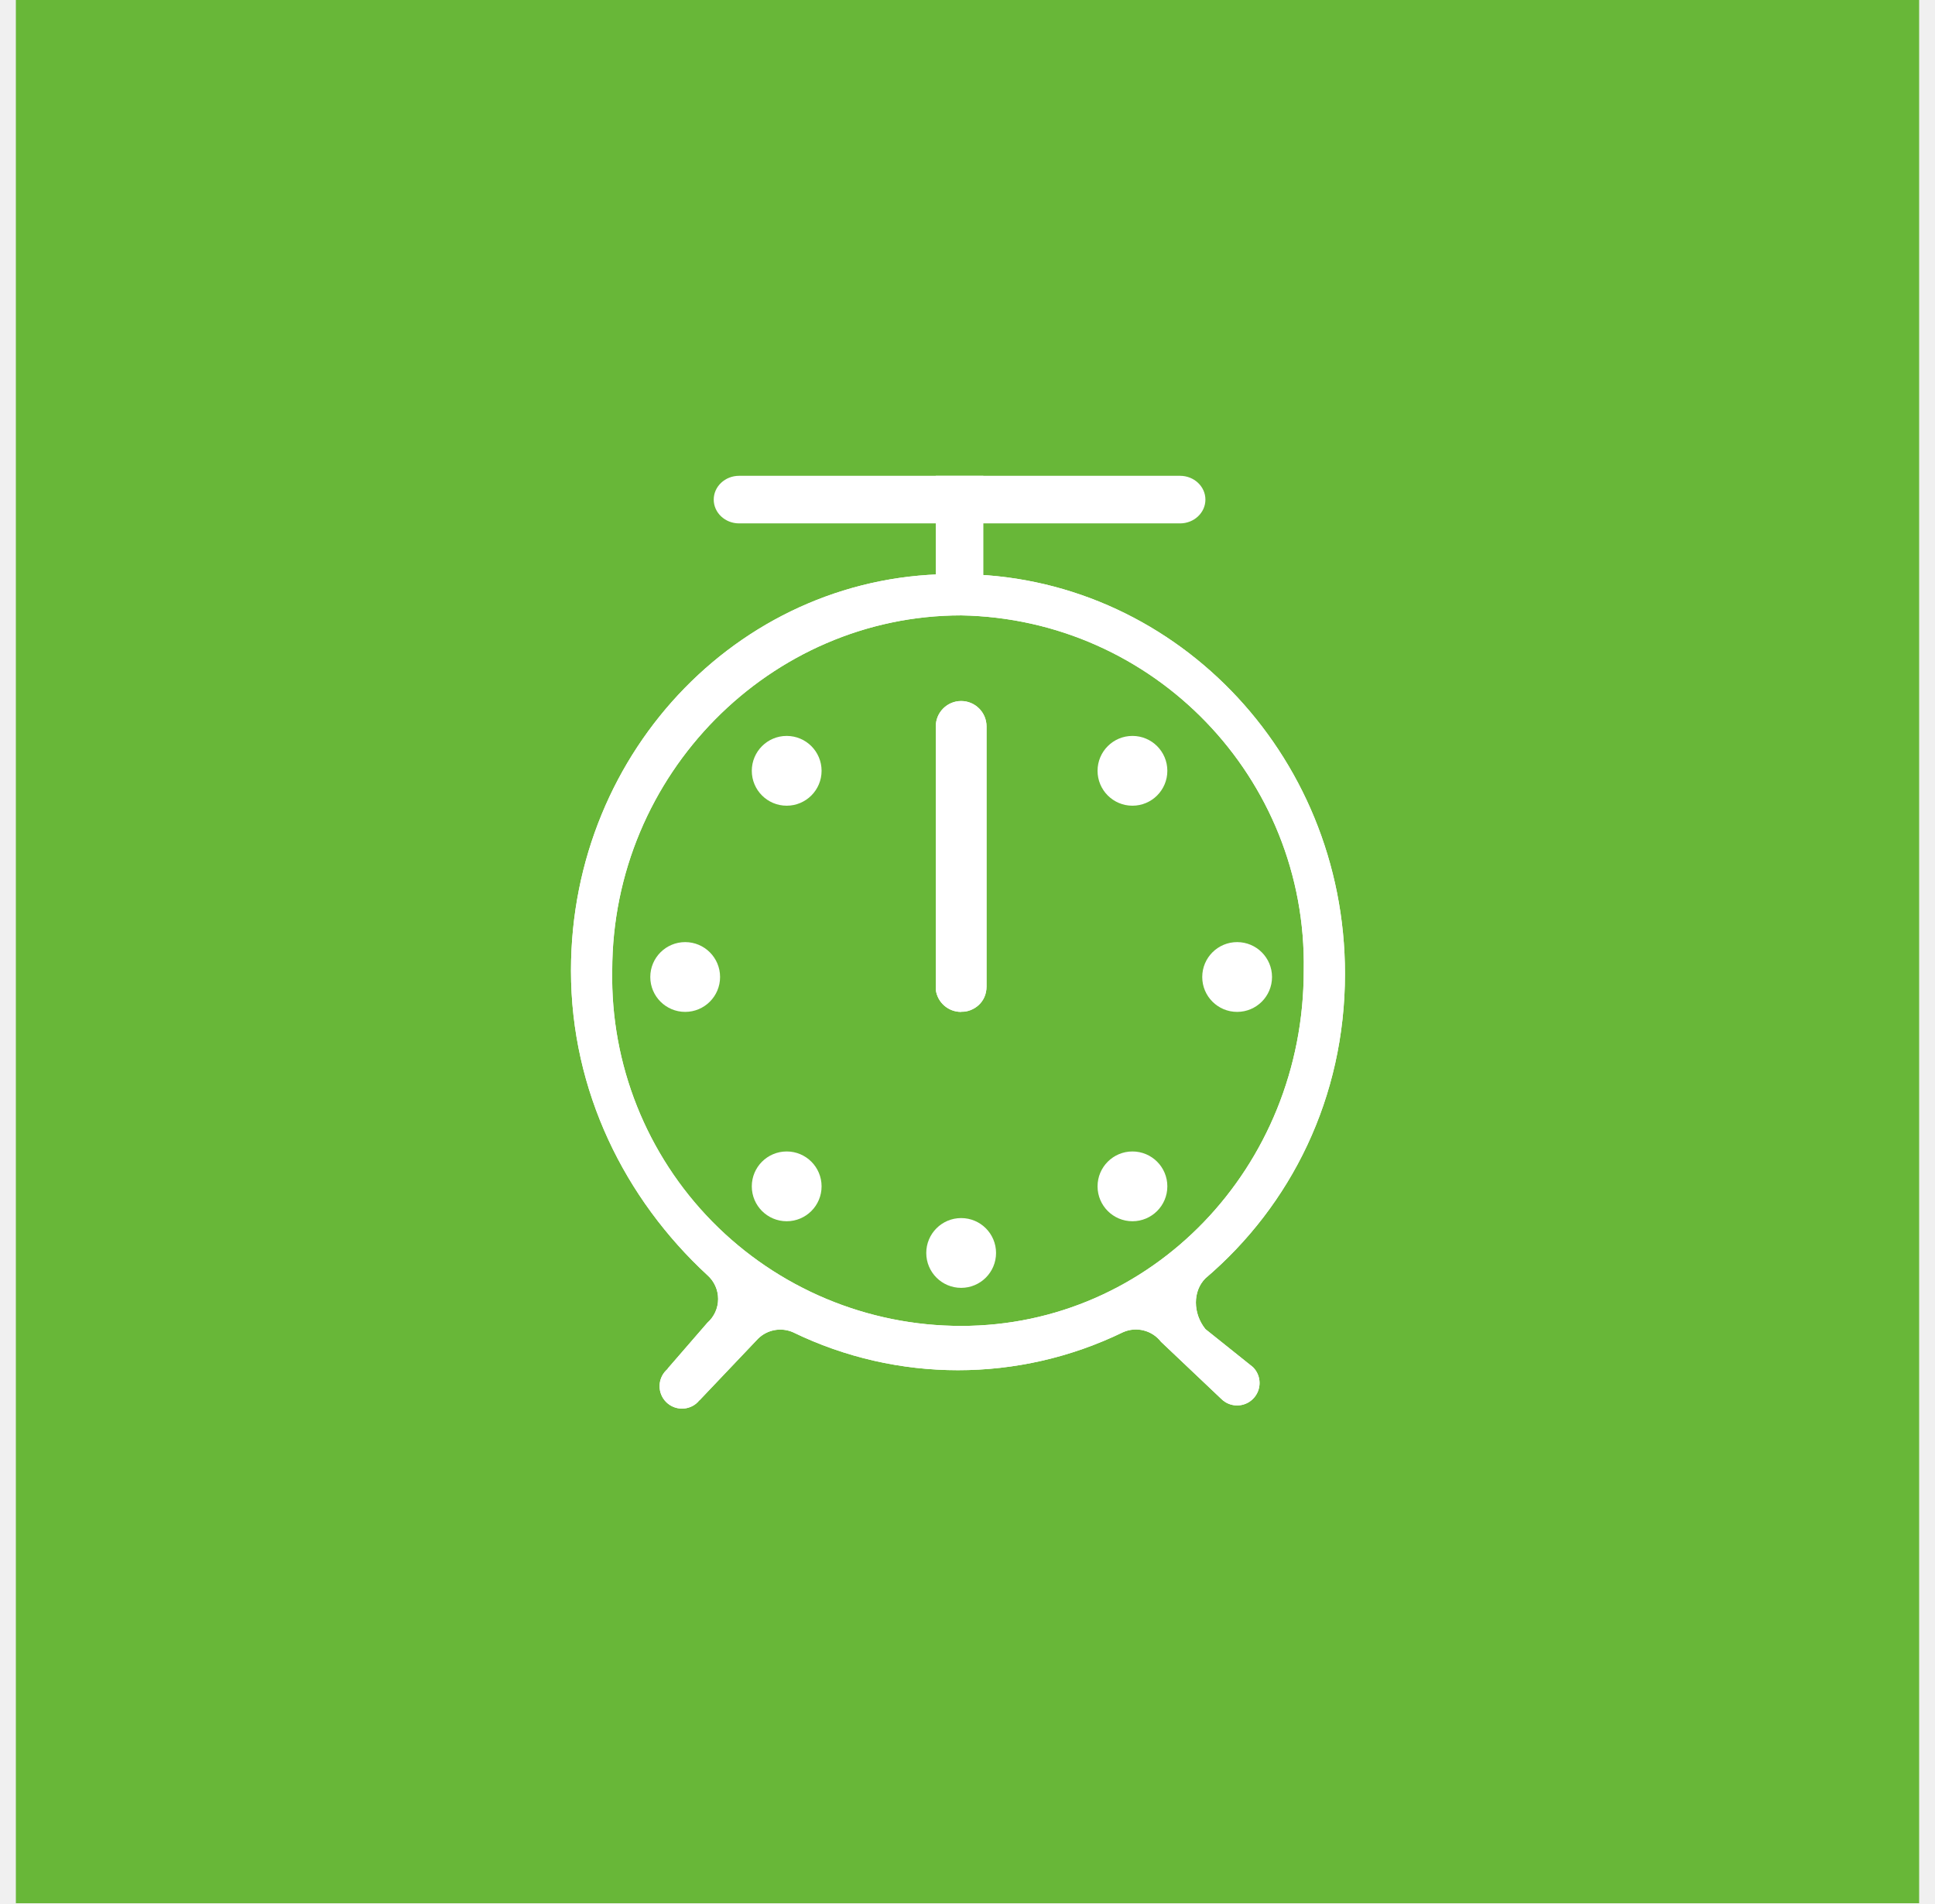
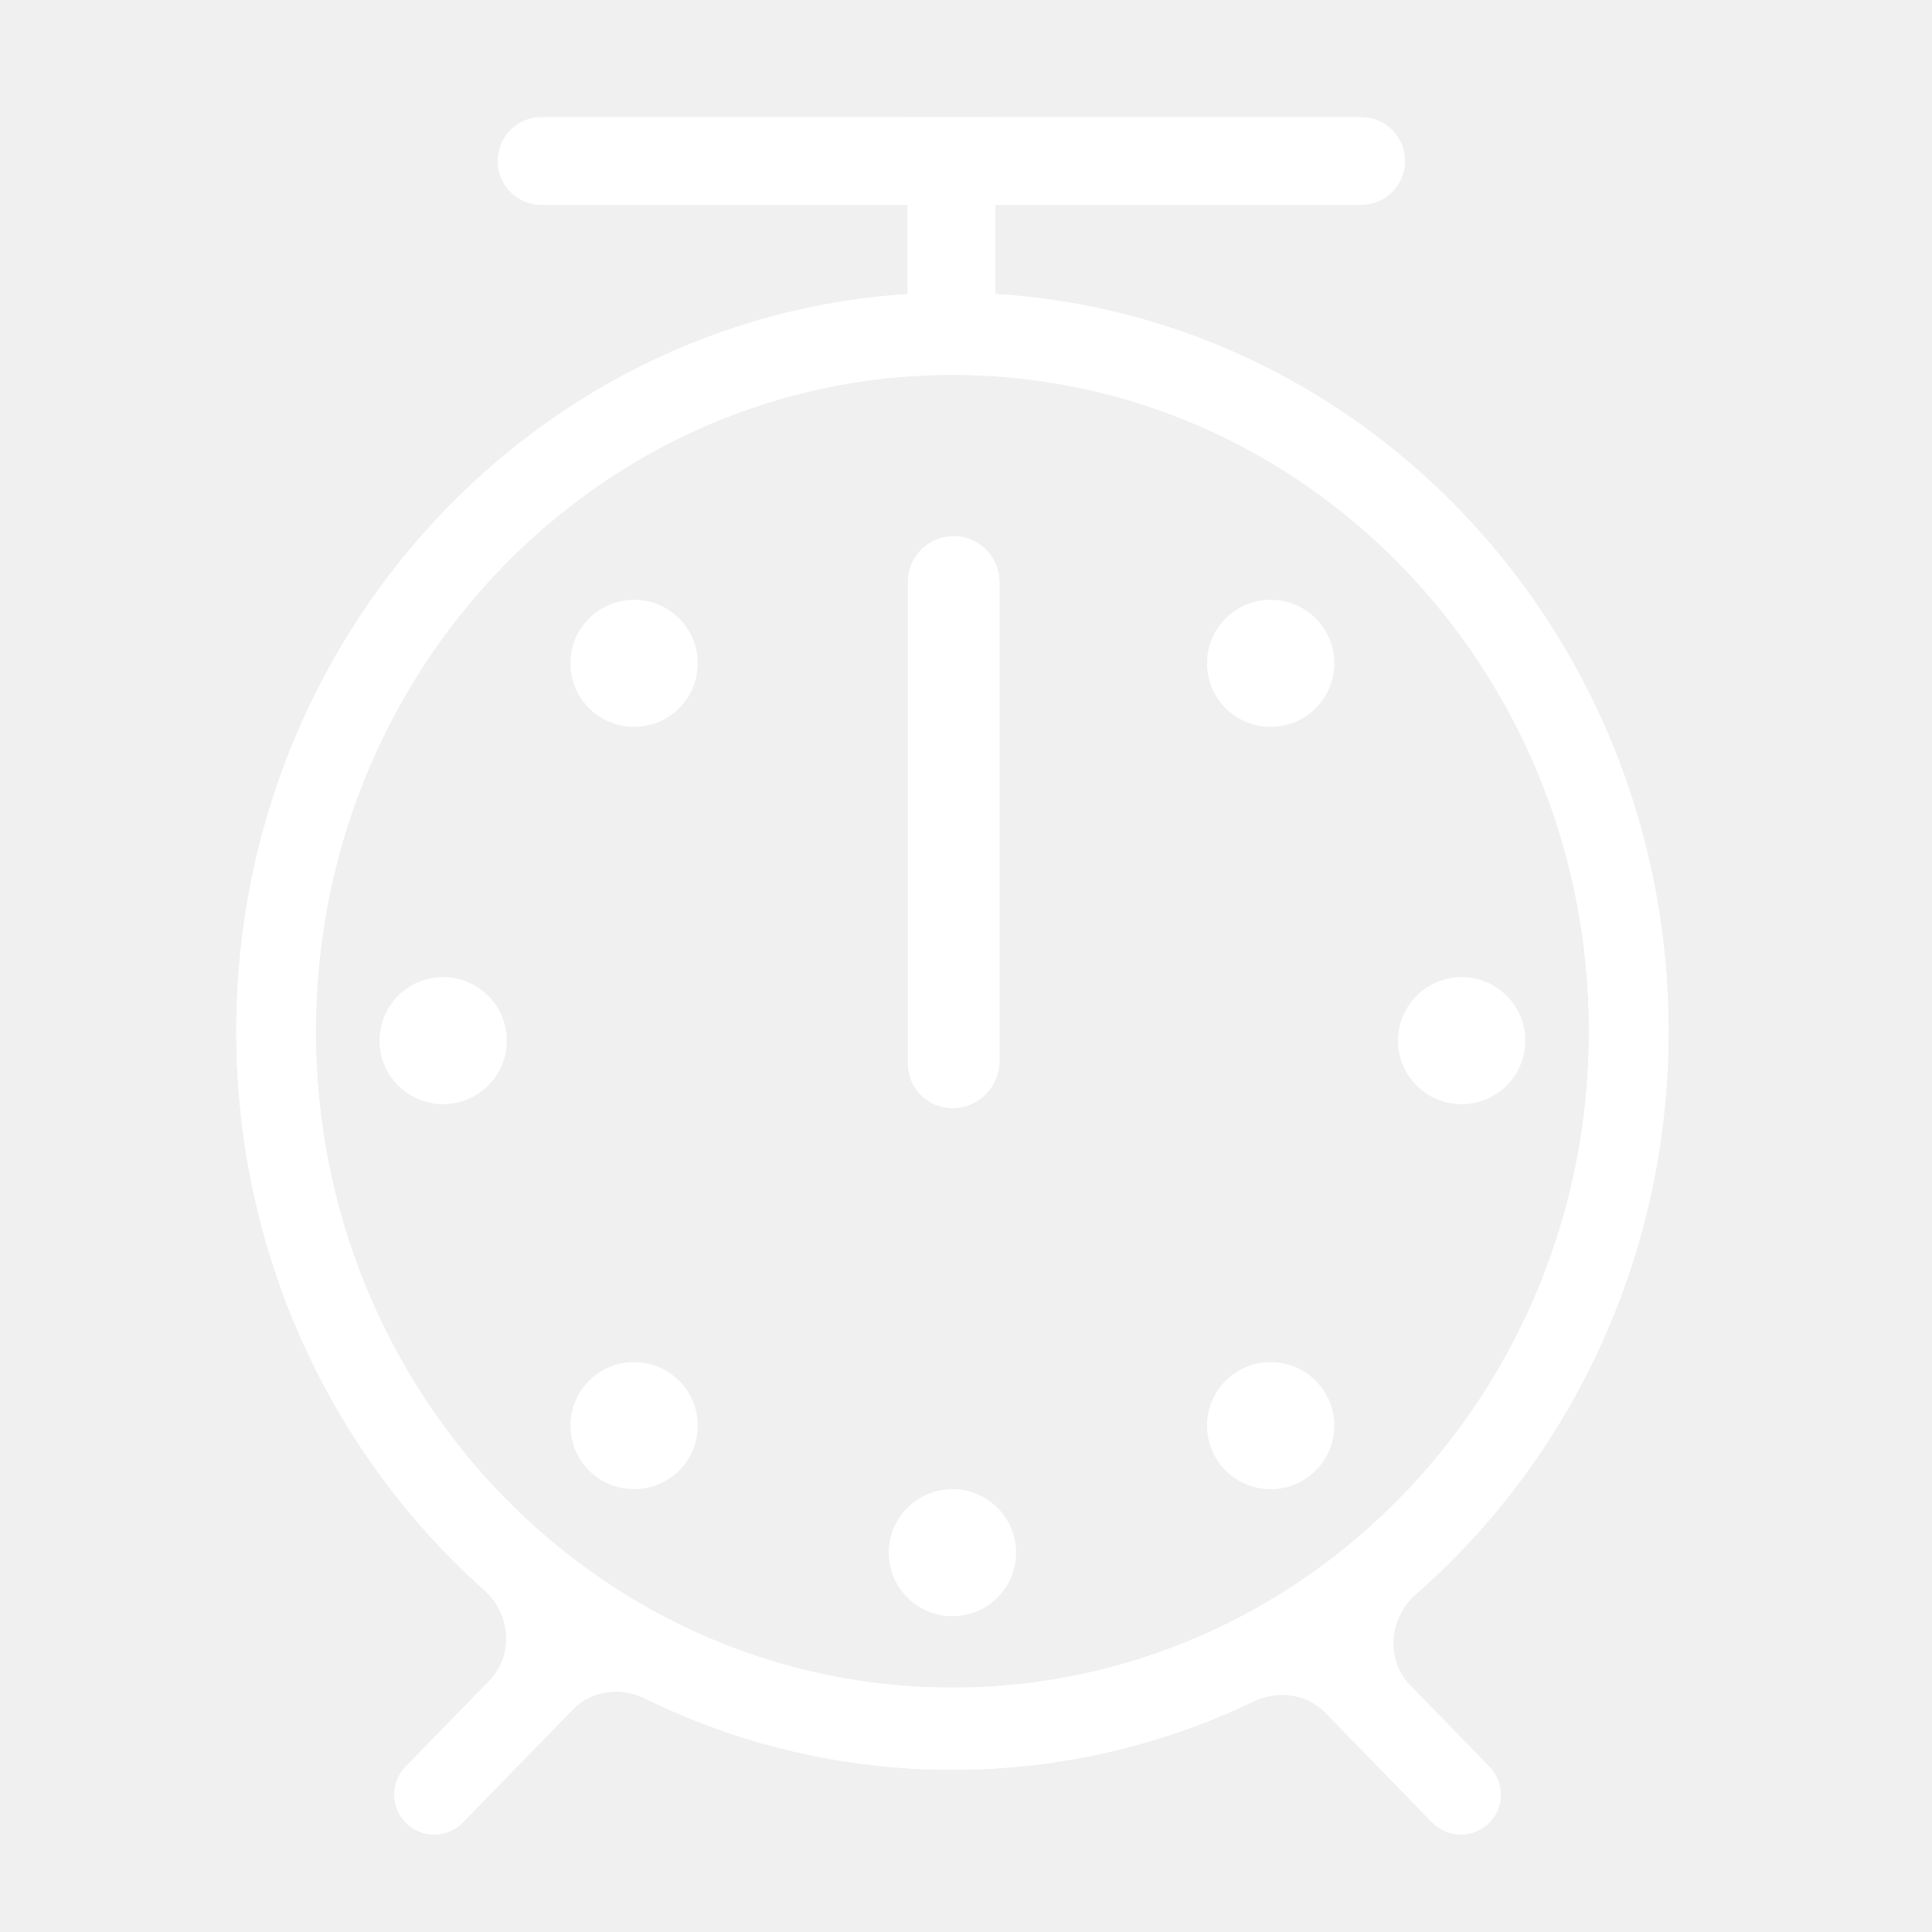
- <svg xmlns="http://www.w3.org/2000/svg" width="61" height="60" fill="none">
-   <path fill="#68B738" d="M.5 0h60v60H.5z" />
-   <circle cx="35.7" cy="24.3" fill="#fff" r="1.1" />
-   <circle cx="24.8" cy="24.3" fill="#fff" r="1.1" />
-   <circle cx="24.8" cy="37.4" fill="#fff" r="1.1" />
-   <circle cx="30.3" cy="39.5" fill="#fff" r="1.1" />
-   <circle cx="21.6" cy="30.8" fill="#fff" r="1.1" />
-   <circle cx="39" cy="30.8" fill="#fff" r="1.1" />
-   <circle cx="35.7" cy="37.4" fill="#fff" r="1.1" />
-   <mask id="a" fill="#fff">
-     <path fill-rule="evenodd" clip-rule="evenodd" d="M35.4 42a1 1 0 0 1 1.2.3l1.9 1.8a.7.7 0 0 0 1-1L38 41.9c-.4-.5-.4-1.2 0-1.6 2.7-2.3 4.4-5.7 4.4-9.6 0-7-5.5-12.6-12.2-12.6C23.5 18 18 23.6 18 30.6c0 3.8 1.7 7.2 4.3 9.6a1 1 0 0 1 0 1.5L21 43.2a.7.7 0 1 0 1 1l1.9-2A1 1 0 0 1 25 42a11.9 11.9 0 0 0 10.4 0Zm-5.1-.2c6 0 10.8-5 10.8-11.2a11 11 0 0 0-10.8-11.2c-6 0-11 5-11 11.2a11 11 0 0 0 11 11.2Zm-.8-11.5v-7.4a.8.8 0 1 1 1.6 0V31.1c0 .5-.4.8-.8.8a.8.8 0 0 1-.8-.7v-.9Z" />
+ <svg xmlns="http://www.w3.org/2000/svg" width="33" height="33" viewBox="0 0 33 33" fill="none">
+   <ellipse cx="21.704" cy="11.33" rx="1.087" ry="1.085" fill="white" />
+   <ellipse cx="10.831" cy="11.33" rx="1.087" ry="1.085" fill="white" />
+   <ellipse cx="10.831" cy="24.351" rx="1.087" ry="1.085" fill="white" />
+   <ellipse cx="16.268" cy="26.521" rx="1.087" ry="1.085" fill="white" />
+   <ellipse cx="7.569" cy="17.775" rx="1.087" ry="1.085" fill="white" />
+   <ellipse cx="24.966" cy="17.775" rx="1.087" ry="1.085" fill="white" />
+   <ellipse cx="21.704" cy="24.351" rx="1.087" ry="1.085" fill="white" />
+   <mask id="path-8-inside-1_130_940" fill="white">
+     <path fill-rule="evenodd" clip-rule="evenodd" d="M21.422 29.058C21.83 28.862 22.323 28.93 22.639 29.254L24.464 31.129C24.732 31.404 25.173 31.404 25.441 31.129C25.699 30.864 25.699 30.443 25.441 30.178L24.084 28.785C23.658 28.348 23.723 27.636 24.182 27.233C26.824 24.919 28.5 21.469 28.5 17.614C28.5 10.648 23.023 5 16.268 5C9.512 5 4.036 10.648 4.036 17.614C4.036 21.429 5.677 24.848 8.272 27.161C8.724 27.564 8.785 28.271 8.362 28.705L6.928 30.178C6.67 30.443 6.67 30.864 6.928 31.129C7.195 31.404 7.637 31.404 7.904 31.129L9.784 29.199C10.102 28.872 10.6 28.806 11.01 29.008C12.603 29.791 14.386 30.229 16.268 30.229C18.109 30.229 19.855 29.809 21.422 29.058ZM16.268 28.827C22.273 28.827 27.141 23.807 27.141 17.614C27.141 11.422 22.273 6.402 16.268 6.402C10.263 6.402 5.395 11.422 5.395 17.614C5.395 23.807 10.263 28.827 16.268 28.827ZM15.508 17.298V13.5V9.941C15.508 9.509 15.858 9.16 16.29 9.16C16.721 9.16 17.071 9.509 17.071 9.941V13.5V17.298V17.841V18.123C17.071 18.566 16.711 18.926 16.268 18.926C15.848 18.926 15.508 18.586 15.508 18.166V17.841V17.298Z" />
  </mask>
-   <path fill-rule="evenodd" clip-rule="evenodd" d="M35.4 42a1 1 0 0 1 1.2.3l1.9 1.8a.7.7 0 0 0 1-1L38 41.9c-.4-.5-.4-1.2 0-1.6 2.7-2.3 4.4-5.7 4.4-9.6 0-7-5.5-12.6-12.2-12.6C23.5 18 18 23.6 18 30.6c0 3.8 1.7 7.2 4.3 9.6a1 1 0 0 1 0 1.5L21 43.2a.7.7 0 1 0 1 1l1.9-2A1 1 0 0 1 25 42a11.9 11.9 0 0 0 10.4 0Zm-5.1-.2c6 0 10.8-5 10.8-11.2a11 11 0 0 0-10.8-11.2c-6 0-11 5-11 11.2a11 11 0 0 0 11 11.2Zm-.8-11.5v-7.4a.8.8 0 1 1 1.6 0V31.1c0 .5-.4.8-.8.8a.8.8 0 0 1-.8-.7v-.9Z" fill="#fff" />
-   <path d="m23.8 42.2 2.8 2.8-2.8-2.8ZM25 42l1.8-3.6L25 42ZM22 44.1 19 41.3l2.9 2.8Zm-1-1 2.9 2.9-2.9-2.8Zm17.2-1.3-2.9 2.8 2.9-2.8Zm0-1.6-2.6-3 2.7 3Zm-15.8 0-2.7 3 2.7-3Zm0 1.5L19.6 39l2.9 2.8Zm17.1 1.5 3-2.8-3 2.8Zm-1 1 3-2.9-3 2.8Zm-1.8-2L33.8 45l2.8-2.7Zm-1.2-.1-1.7-3.6 1.7 3.6Zm-1.6 3 1.8 1.8 5.7-5.6-1.8-1.8-5.7 5.5Zm8.5-4.7L41 39l-5.8 5.6 1.4 1.4 5.7-5.6Zm-1.5 2.8c3.5-3 5.7-7.6 5.7-12.6h-8c0 2.7-1.2 5-3 6.6l5.3 6Zm5.7-12.6c0-9-7.2-16.6-16.2-16.6v8c4.4 0 8.2 3.7 8.2 8.6h8ZM30.3 14C21.2 14 14 21.6 14 30.6h8c0-4.9 3.8-8.6 8.3-8.6v-8ZM14 30.6c0 5 2.2 9.5 5.6 12.5l5.3-6a8.8 8.8 0 0 1-2.9-6.5h-8Zm5.5 8.3-1.4 1.5 5.7 5.6 1.4-1.5-5.7-5.6Zm5.3 8 1.8-2-5.7-5.5-1.9 2 5.8 5.5Zm-1.6-1.3c2.2 1 4.6 1.6 7 1.6v-8c-1.2 0-2.4-.3-3.4-.8l-3.6 7.2Zm7 1.6c2.5 0 4.9-.5 7-1.5l-3.5-7.2c-1 .5-2.2.7-3.4.7v8Zm0-1.4a15 15 0 0 0 15-15.2h-8a7 7 0 0 1-7 7.2v8Zm15-15.2a15 15 0 0 0-15-15.2v8a7 7 0 0 1 7 7.2h8Zm-15-15.2a15 15 0 0 0-14.8 15.2h8a7 7 0 0 1 6.9-7.2v-8ZM15.5 30.6a15 15 0 0 0 14.9 15.2v-8a7 7 0 0 1-7-7.2h-8Zm11.7-.3v.5h8v-.5h-8Zm0 .5v.3h8v-.3h-8Zm6.4.4v-.4h-8v.4h8Zm0-.4v-.5h-8v.5h8Zm0-.5v-3.8h-8v3.8h8Zm0-3.8v-3.6h-8v3.6h8Zm-6.4-3.6v3.6h8v-3.6h-8Zm0 3.6v3.8h8v-3.8h-8Zm3.2-8.3a4.8 4.8 0 0 0-4.8 4.7h8c0 1.8-1.4 3.3-3.2 3.3v-8Zm-3.2 13c0-1.8 1.4-3.3 3.2-3.3v8c2.6 0 4.8-2.1 4.8-4.8h-8ZM26.6 45a3 3 0 0 1-3.4.6l3.6-7.2a5 5 0 0 0-5.9 1l5.7 5.6Zm-8.5 2a4.7 4.7 0 0 0 6.7 0L19 41.2a3.3 3.3 0 0 1 4.8 0L18 47Zm0-6.6a4.7 4.7 0 0 0 0 6.5l5.7-5.6a3.3 3.3 0 0 1 0 4.7L18 40.4ZM41 39a3 3 0 0 1-.2 4.2l-5.3-6a5 5 0 0 0-.3 7.4L41 39ZM30.3 26.2a3.2 3.2 0 0 1-3.2-3.3h8c0-2.6-2.2-4.7-4.8-4.7v8Zm-10.7 17a3 3 0 0 1-.1-4.3l5.7 5.6a5 5 0 0 0-.3-7.3l-5.3 6Zm22.7 3.7a4.7 4.7 0 0 0 0-6.5L36.6 46a3.3 3.3 0 0 1 0-4.7l5.7 5.6Zm-6.7 0a4.7 4.7 0 0 0 6.7 0l-5.7-5.6a3.3 3.3 0 0 1 4.7 0L35.6 47Zm-5.3-19c1.8 0 3.2 1.5 3.2 3.3h-8c0 2.6 2.1 4.7 4.8 4.7v-8Zm9.2 11.6a5 5 0 0 0-5.8-1l3.5 7.2a3 3 0 0 1-3.4-.7l5.7-5.5Z" fill="#fff" mask="url(#a)" />
-   <path fill="#fff" d="M29.5 19v-4H31v4z" />
-   <rect x="22.5" y="15" width="15.5" height="1.5" rx=".8" fill="#fff" />
+   <path fill-rule="evenodd" clip-rule="evenodd" d="M21.422 29.058C21.83 28.862 22.323 28.93 22.639 29.254L24.464 31.129C24.732 31.404 25.173 31.404 25.441 31.129C25.699 30.864 25.699 30.443 25.441 30.178L24.084 28.785C23.658 28.348 23.723 27.636 24.182 27.233C26.824 24.919 28.5 21.469 28.5 17.614C28.5 10.648 23.023 5 16.268 5C9.512 5 4.036 10.648 4.036 17.614C4.036 21.429 5.677 24.848 8.272 27.161C8.724 27.564 8.785 28.271 8.362 28.705L6.928 30.178C6.67 30.443 6.67 30.864 6.928 31.129C7.195 31.404 7.637 31.404 7.904 31.129L9.784 29.199C10.102 28.872 10.6 28.806 11.01 29.008C12.603 29.791 14.386 30.229 16.268 30.229C18.109 30.229 19.855 29.809 21.422 29.058ZM16.268 28.827C22.273 28.827 27.141 23.807 27.141 17.614C27.141 11.422 22.273 6.402 16.268 6.402C10.263 6.402 5.395 11.422 5.395 17.614C5.395 23.807 10.263 28.827 16.268 28.827ZM15.508 17.298V13.5V9.941C15.508 9.509 15.858 9.16 16.29 9.16C16.721 9.16 17.071 9.509 17.071 9.941V13.5V17.298V17.841V18.123C17.071 18.566 16.711 18.926 16.268 18.926C15.848 18.926 15.508 18.586 15.508 18.166V17.841V17.298Z" fill="white" />
+   <path d="M9.784 29.199L12.649 31.99L9.784 29.199ZM11.01 29.008L12.775 25.418L11.01 29.008ZM7.904 31.129L5.039 28.338L7.904 31.129ZM6.928 30.178L9.793 32.969L6.928 30.178ZM24.084 28.785L21.219 31.576L24.084 28.785ZM24.182 27.233L21.547 24.224L24.182 27.233ZM8.272 27.161L5.61 30.146L8.272 27.161ZM8.362 28.705L5.496 25.915L8.362 28.705ZM25.441 30.178L28.307 27.387L25.441 30.178ZM24.464 31.129L27.33 28.338L24.464 31.129ZM22.639 29.254L19.773 32.045L22.639 29.254ZM21.422 29.058L19.691 25.452L21.422 29.058ZM19.773 32.045L21.599 33.92L27.33 28.338L25.504 26.464L19.773 32.045ZM28.307 27.387L26.95 25.994L21.219 31.576L22.575 32.969L28.307 27.387ZM26.817 30.242C30.308 27.186 32.5 22.647 32.5 17.614H24.5C24.5 20.291 23.34 22.653 21.547 24.224L26.817 30.242ZM32.5 17.614C32.5 8.556 25.348 1 16.268 1V9C20.699 9 24.5 12.74 24.5 17.614H32.5ZM16.268 1C7.188 1 0.036 8.556 0.036 17.614H8.036C8.036 12.74 11.836 9 16.268 9V1ZM0.036 17.614C0.036 22.594 2.183 27.091 5.61 30.146L10.934 24.175C9.172 22.604 8.036 20.263 8.036 17.614H0.036ZM5.496 25.915L4.062 27.387L9.793 32.969L11.227 31.496L5.496 25.915ZM10.77 33.92L12.649 31.99L6.918 26.408L5.039 28.338L10.77 33.92ZM9.245 32.597C11.372 33.643 13.757 34.229 16.268 34.229V26.229C15.014 26.229 13.834 25.939 12.775 25.418L9.245 32.597ZM16.268 34.229C18.724 34.229 21.06 33.668 23.152 32.664L19.691 25.452C18.651 25.951 17.494 26.229 16.268 26.229V34.229ZM16.268 32.827C24.597 32.827 31.141 25.899 31.141 17.614H23.141C23.141 21.715 19.948 24.827 16.268 24.827V32.827ZM31.141 17.614C31.141 9.33 24.597 2.402 16.268 2.402V10.402C19.948 10.402 23.141 13.514 23.141 17.614H31.141ZM16.268 2.402C7.939 2.402 1.395 9.33 1.395 17.614H9.395C9.395 13.514 12.587 10.402 16.268 10.402V2.402ZM1.395 17.614C1.395 25.899 7.939 32.827 16.268 32.827V24.827C12.587 24.827 9.395 21.715 9.395 17.614H1.395ZM13.071 17.298V17.841H21.071V17.298H13.071ZM13.071 17.841V18.123H21.071V17.841H13.071ZM19.508 18.166V17.841H11.508V18.166H19.508ZM19.508 17.841V17.298H11.508V17.841H19.508ZM19.508 17.298V13.5H11.508V17.298H19.508ZM19.508 13.5V9.941H11.508V13.5H19.508ZM13.071 9.941V13.5H21.071V9.941H13.071ZM13.071 13.5V17.298H21.071V13.5H13.071ZM16.29 5.16C13.649 5.16 11.508 7.3 11.508 9.941H19.508C19.508 11.719 18.067 13.16 16.29 13.16V5.16ZM13.071 18.123C13.071 16.357 14.502 14.926 16.268 14.926V22.926C18.92 22.926 21.071 20.775 21.071 18.123H13.071ZM12.649 31.99C11.657 33.009 10.252 33.092 9.245 32.597L12.775 25.418C10.949 24.52 8.548 24.735 6.918 26.408L12.649 31.99ZM4.062 33.92C5.9 35.807 8.932 35.807 10.77 33.92L5.039 28.338C6.341 27.001 8.491 27.001 9.793 28.338L4.062 33.92ZM4.062 27.387C2.292 29.205 2.292 32.102 4.062 33.92L9.793 28.338C11.048 29.627 11.048 31.68 9.793 32.969L4.062 27.387ZM26.95 25.994C28.293 27.373 27.894 29.299 26.817 30.242L21.547 24.224C19.552 25.972 19.024 29.322 21.219 31.576L26.95 25.994ZM16.29 13.16C14.512 13.16 13.071 11.719 13.071 9.941H21.071C21.071 7.3 18.93 5.16 16.29 5.16V13.16ZM5.61 30.146C4.546 29.198 4.163 27.284 5.496 25.915L11.227 31.496C13.407 29.258 12.902 25.931 10.934 24.175L5.61 30.146ZM28.307 33.92C30.077 32.102 30.077 29.205 28.307 27.387L22.575 32.969C21.321 31.68 21.321 29.627 22.575 28.338L28.307 33.92ZM21.599 33.92C23.436 35.807 26.469 35.807 28.307 33.92L22.575 28.338C23.878 27.001 26.027 27.001 27.33 28.338L21.599 33.92ZM16.268 14.926C18.057 14.926 19.508 16.377 19.508 18.166H11.508C11.508 20.795 13.639 22.926 16.268 22.926V14.926ZM25.504 26.464C23.888 24.804 21.512 24.578 19.691 25.452L23.152 32.664C22.148 33.146 20.757 33.056 19.773 32.045L25.504 26.464Z" fill="white" mask="url(#path-8-inside-1_130_940)" />
+   <rect x="15.5" y="6" width="4" height="1.5" transform="rotate(-90 15.5 6)" fill="white" />
+   <rect x="8.5" y="2" width="15.5" height="1.5" rx="0.75" fill="white" />
</svg>
